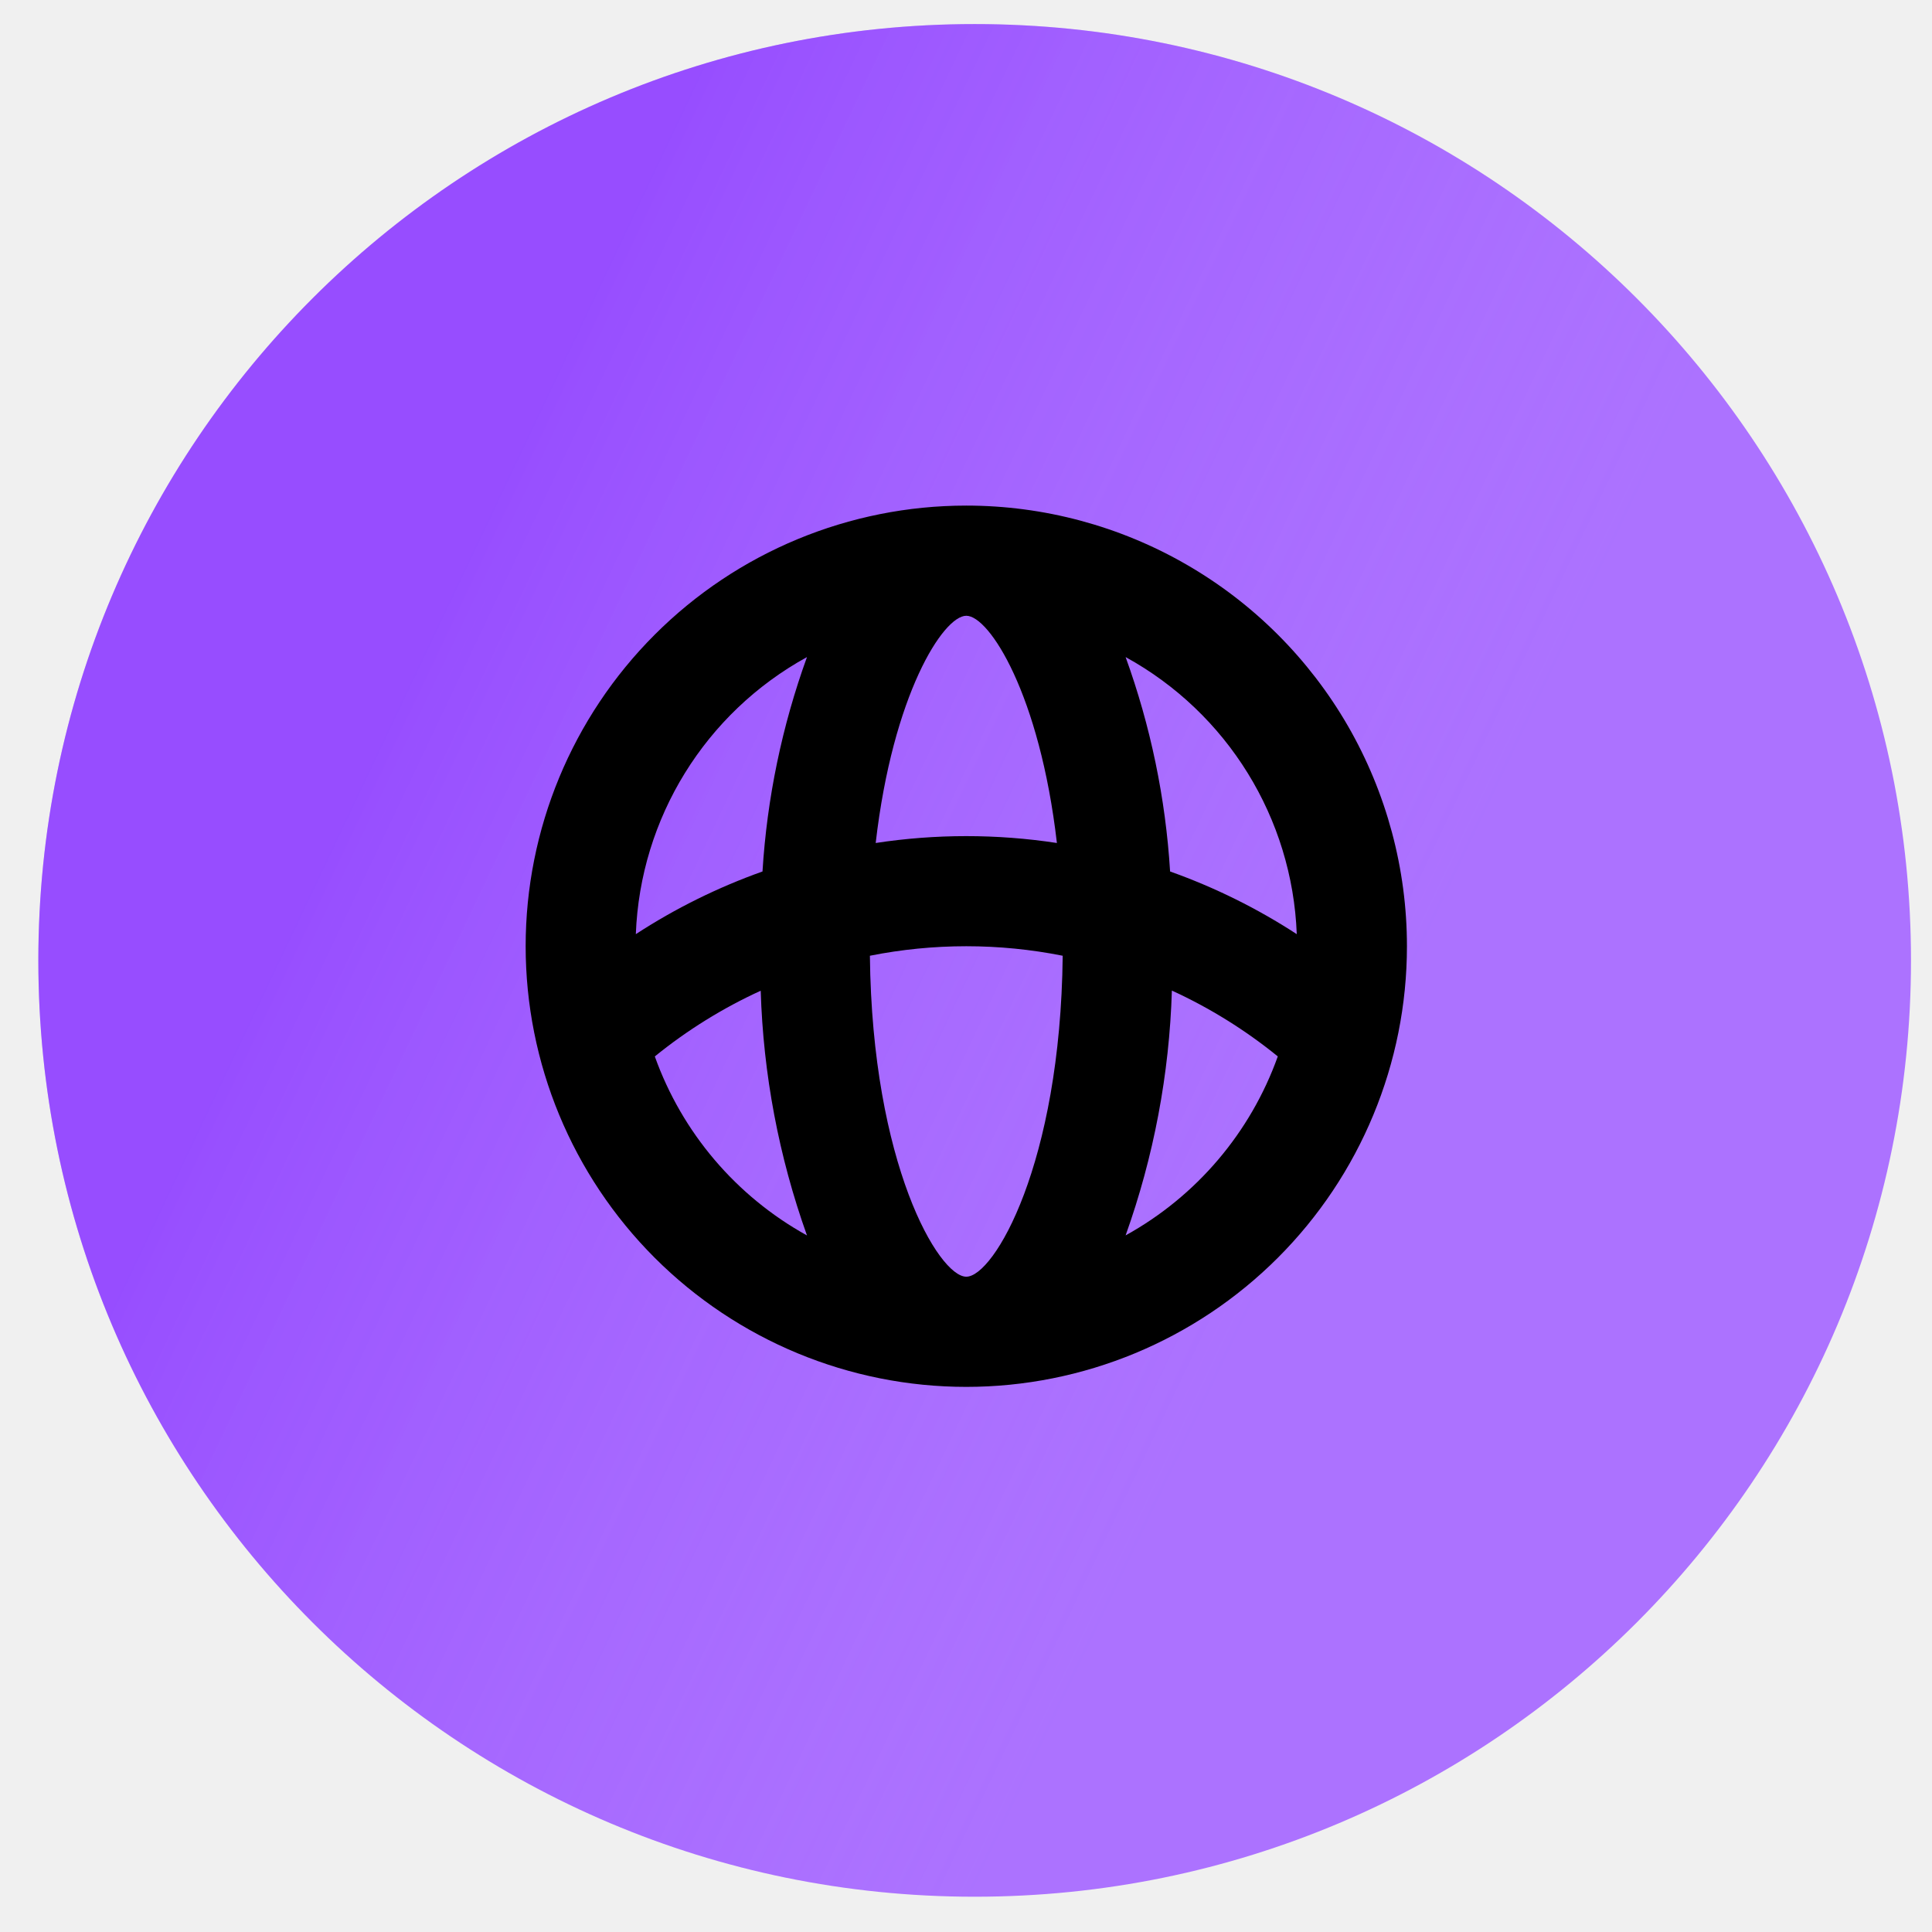
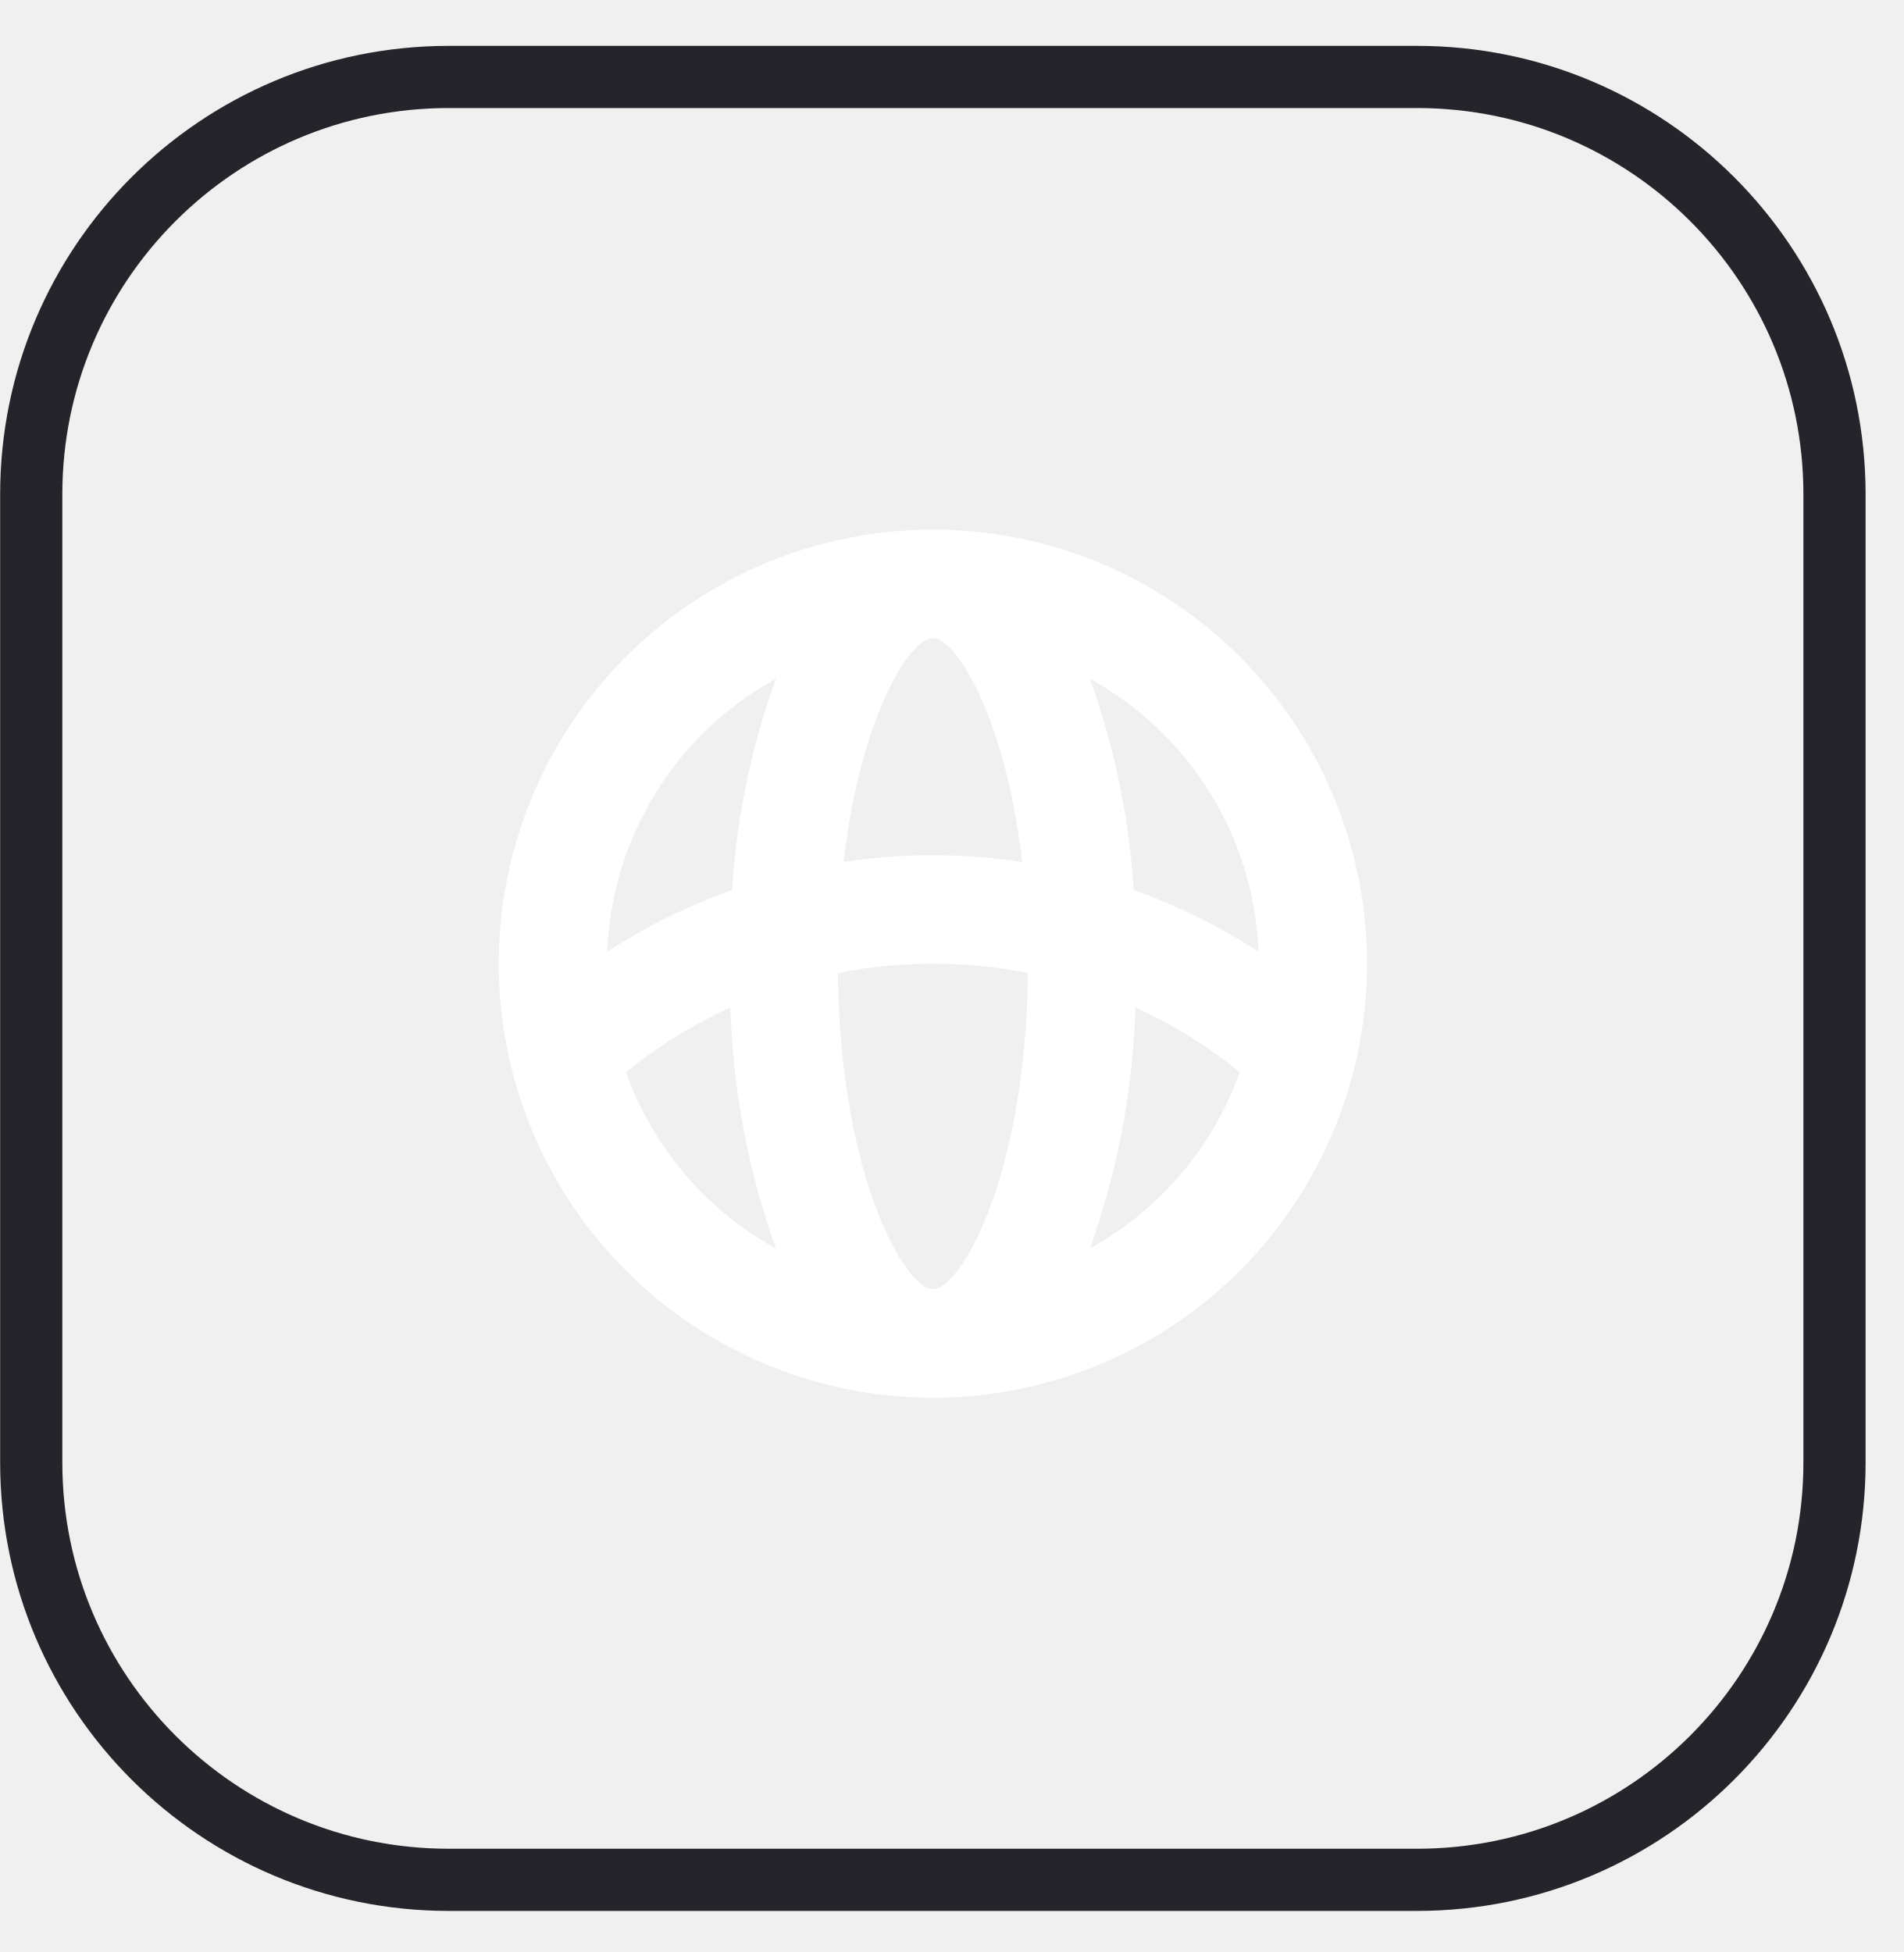
- <svg xmlns="http://www.w3.org/2000/svg" width="39" height="39" viewBox="0 0 39 39" fill="none">
-   <circle cx="19.675" cy="19.387" r="18.901" fill="#AC72FF" />
-   <circle cx="19.675" cy="19.387" r="18.901" fill="url(#paint0_linear_1_221)" fill-opacity="0.4" />
-   <path d="M19.506 10.206C17.147 10.206 14.884 11.143 13.216 12.812C11.548 14.48 10.611 16.742 10.611 19.101C10.611 21.46 11.548 23.722 13.216 25.39C14.885 27.058 17.147 27.996 19.506 27.996C21.865 27.996 24.127 27.058 25.795 25.39C27.463 23.722 28.401 21.46 28.401 19.101C28.401 17.54 27.989 16.006 27.209 14.653C26.428 13.301 25.305 12.178 23.953 11.398C22.601 10.617 21.067 10.206 19.506 10.206L19.506 10.206ZM19.506 12.43C19.973 12.43 20.99 14.026 21.335 17.017C20.123 16.832 18.889 16.832 17.677 17.017C18.022 14.025 19.039 12.43 19.506 12.43H19.506ZM13.219 21.325C13.872 20.795 14.591 20.349 15.356 19.999C15.407 21.684 15.722 23.351 16.29 24.939C14.86 24.148 13.768 22.863 13.218 21.325H13.219ZM15.392 17.592C14.493 17.912 13.635 18.336 12.835 18.857C12.924 16.515 14.236 14.392 16.29 13.264C15.786 14.657 15.483 16.114 15.392 17.592L15.392 17.592ZM19.506 25.772C18.95 25.772 17.605 23.501 17.56 19.293C18.845 19.037 20.167 19.037 21.452 19.293C21.407 23.501 20.062 25.772 19.506 25.772ZM22.722 24.938V24.938C23.29 23.35 23.605 21.682 23.656 19.996C24.422 20.347 25.14 20.794 25.794 21.325C25.244 22.863 24.152 24.148 22.722 24.938L22.722 24.938ZM23.62 17.592C23.529 16.114 23.226 14.656 22.722 13.264C24.776 14.392 26.088 16.515 26.177 18.857C25.377 18.336 24.519 17.912 23.62 17.592L23.62 17.592Z" fill="black" />
-   <defs>
-     <linearGradient id="paint0_linear_1_221" x1="11.656" y1="6.535" x2="30.508" y2="15.495" gradientUnits="userSpaceOnUse">
-       <stop stop-color="#7717FF" />
-       <stop offset="1" stop-color="#A15FFF" stop-opacity="0" />
-     </linearGradient>
-   </defs>
+ <svg xmlns="http://www.w3.org/2000/svg" width="39" height="40" viewBox="0 0 39 40" fill="none">
+   <rect x="0.64" y="1.577" width="36.944" height="36.944" rx="8.552" stroke="#25242A" stroke-width="1.274" />
+   <path d="M19.112 10.853C16.753 10.853 14.491 11.79 12.823 13.458C11.155 15.126 10.218 17.388 10.218 19.747C10.218 22.106 11.155 24.369 12.823 26.037C14.491 27.705 16.753 28.642 19.112 28.642C21.471 28.642 23.734 27.705 25.402 26.037C27.07 24.368 28.007 22.106 28.007 19.747C28.007 18.186 27.596 16.652 26.815 15.3C26.035 13.947 24.912 12.825 23.56 12.044C22.207 11.263 20.674 10.852 19.112 10.852L19.112 10.853ZM19.112 13.076C19.579 13.076 20.597 14.672 20.941 17.663C19.729 17.478 18.496 17.478 17.283 17.663C17.628 14.672 18.645 13.076 19.112 13.076H19.112ZM12.825 21.971C13.479 21.441 14.197 20.995 14.962 20.645C15.014 22.331 15.329 23.997 15.896 25.585C14.466 24.795 13.374 23.51 12.825 21.971H12.825ZM14.999 18.238C14.1 18.558 13.241 18.982 12.441 19.503C12.531 17.161 13.842 15.038 15.896 13.91C15.392 15.303 15.09 16.76 14.999 18.238L14.999 18.238ZM19.113 26.418C18.557 26.418 17.211 24.147 17.167 19.939C18.451 19.684 19.774 19.684 21.058 19.939C21.014 24.147 19.668 26.418 19.113 26.418ZM22.329 25.584V25.585C22.896 23.996 23.212 22.328 23.263 20.642C24.028 20.993 24.747 21.44 25.4 21.971C24.85 23.509 23.758 24.794 22.329 25.585L22.329 25.584ZM23.226 18.238C23.135 16.76 22.832 15.303 22.329 13.91C24.383 15.038 25.694 17.161 25.784 19.503C24.984 18.982 24.125 18.558 23.226 18.238L23.226 18.238Z" fill="white" />
</svg>
